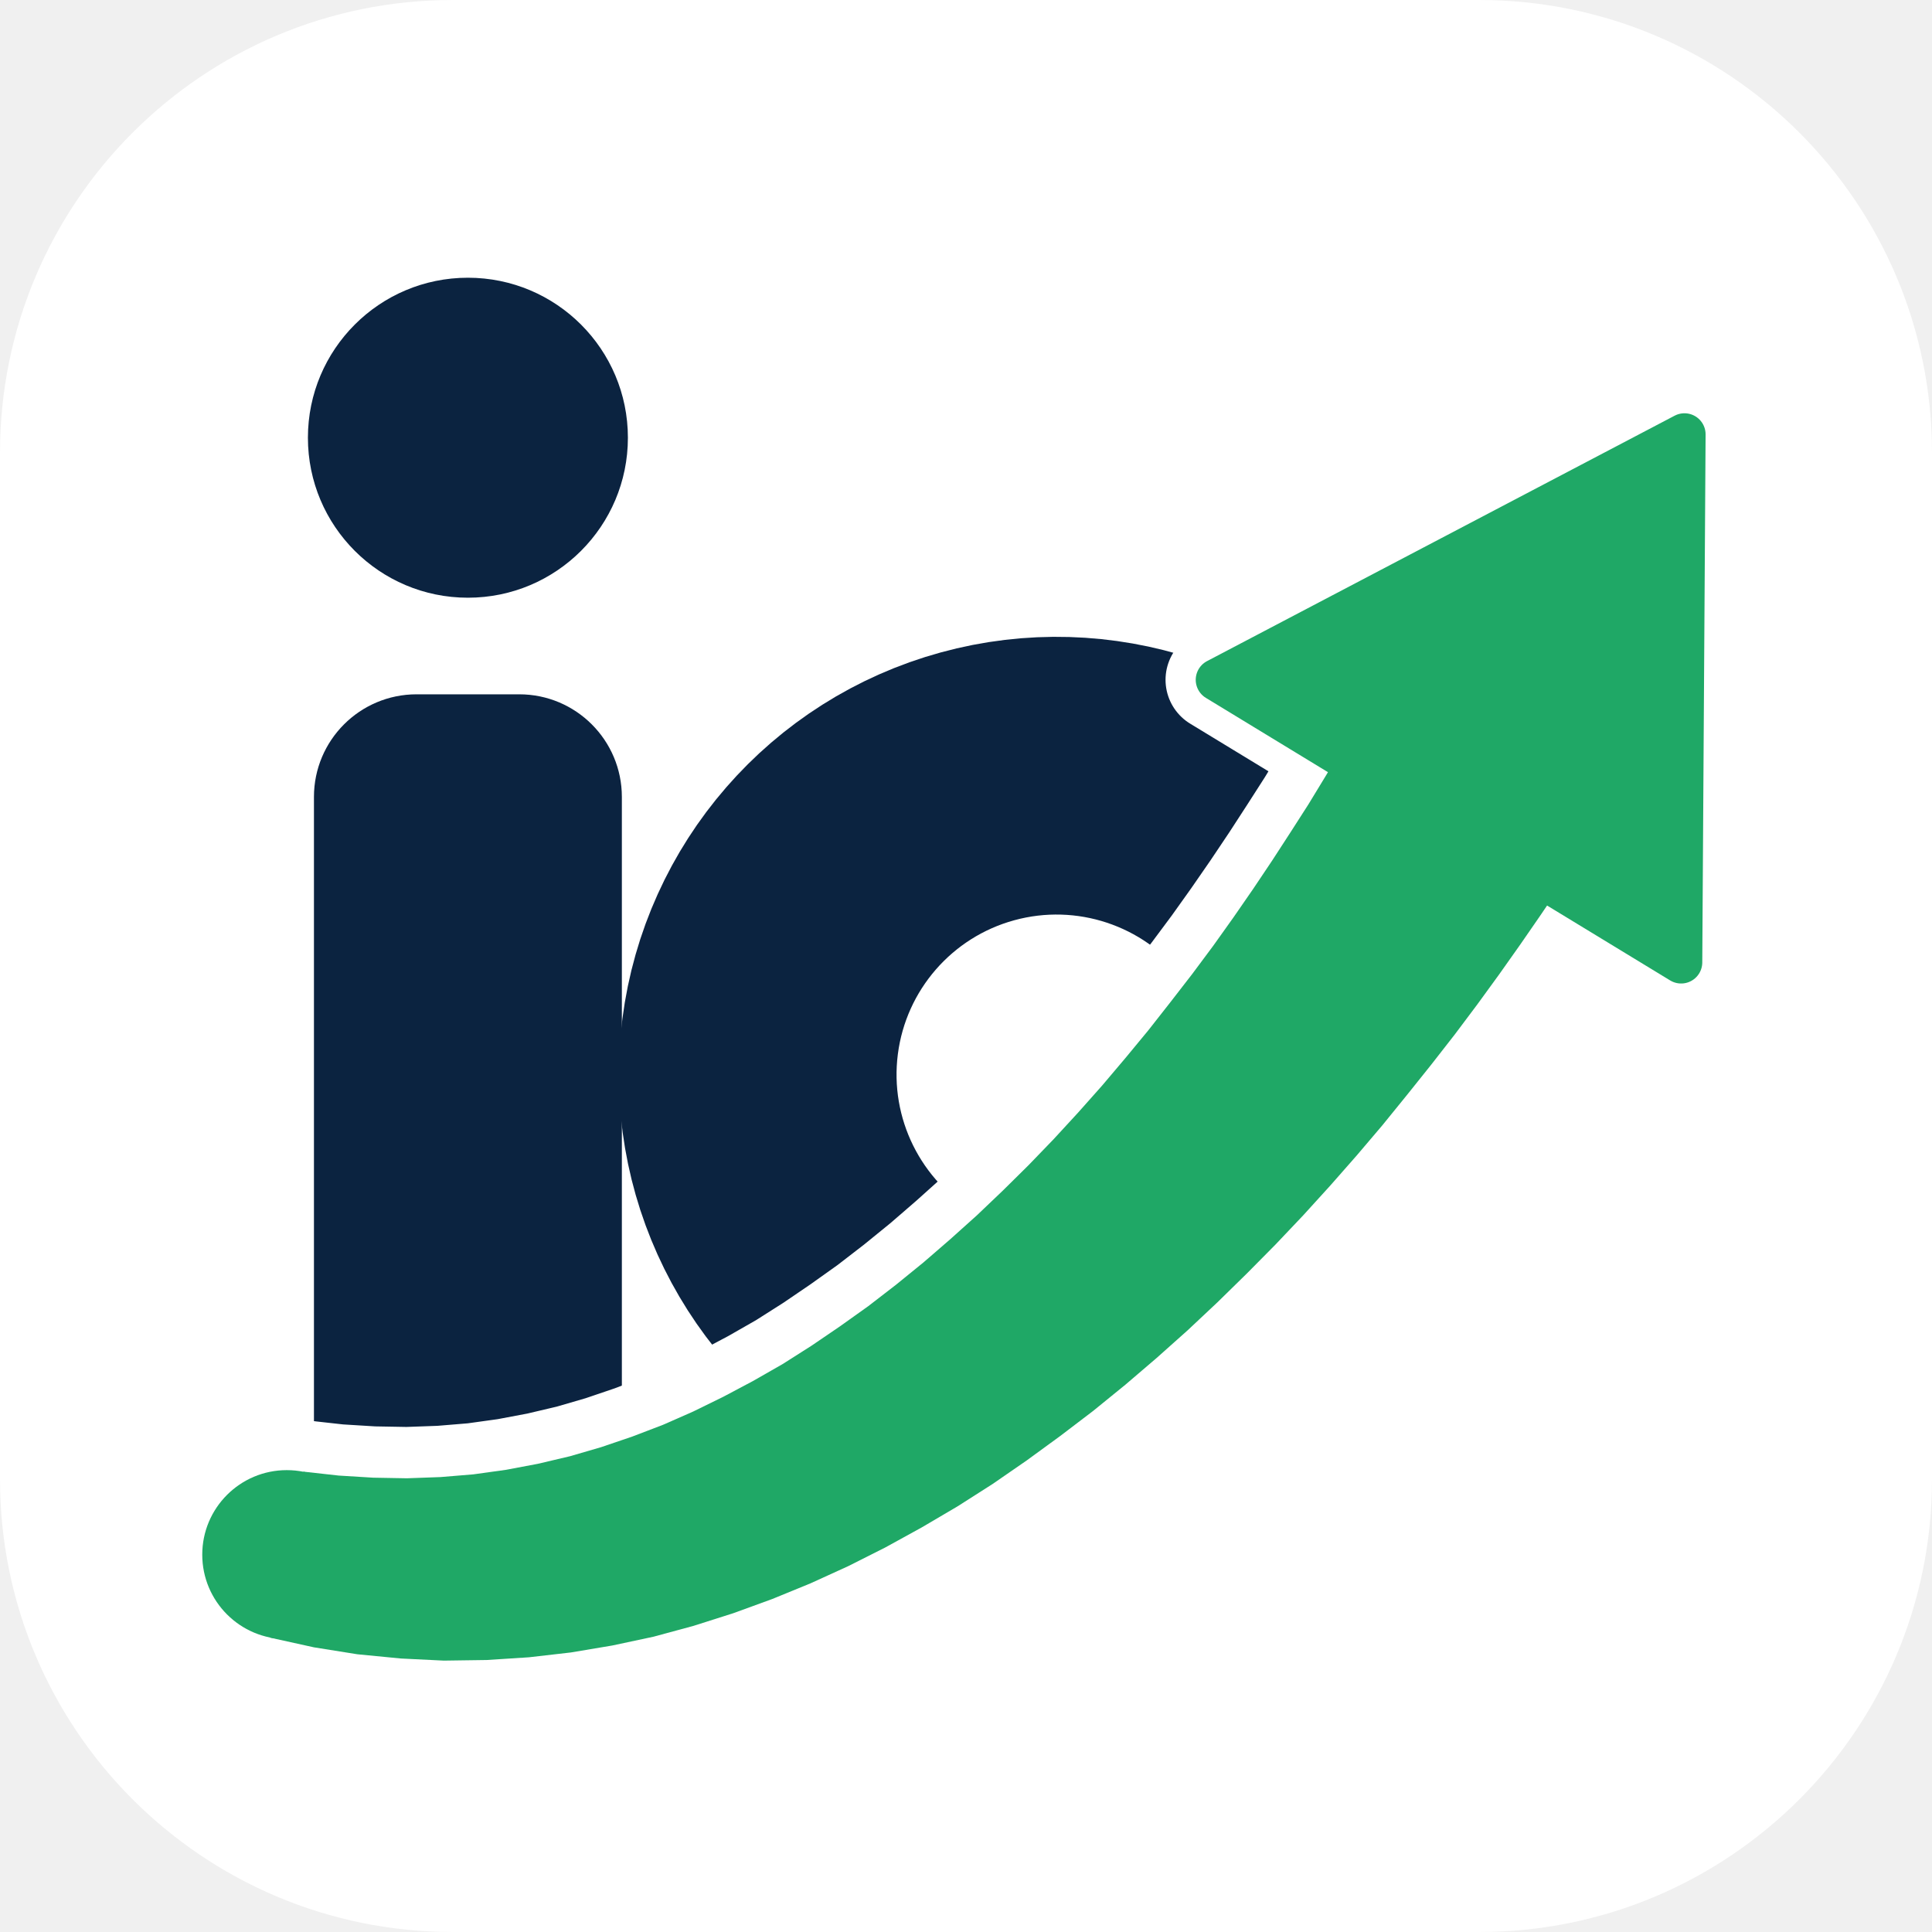
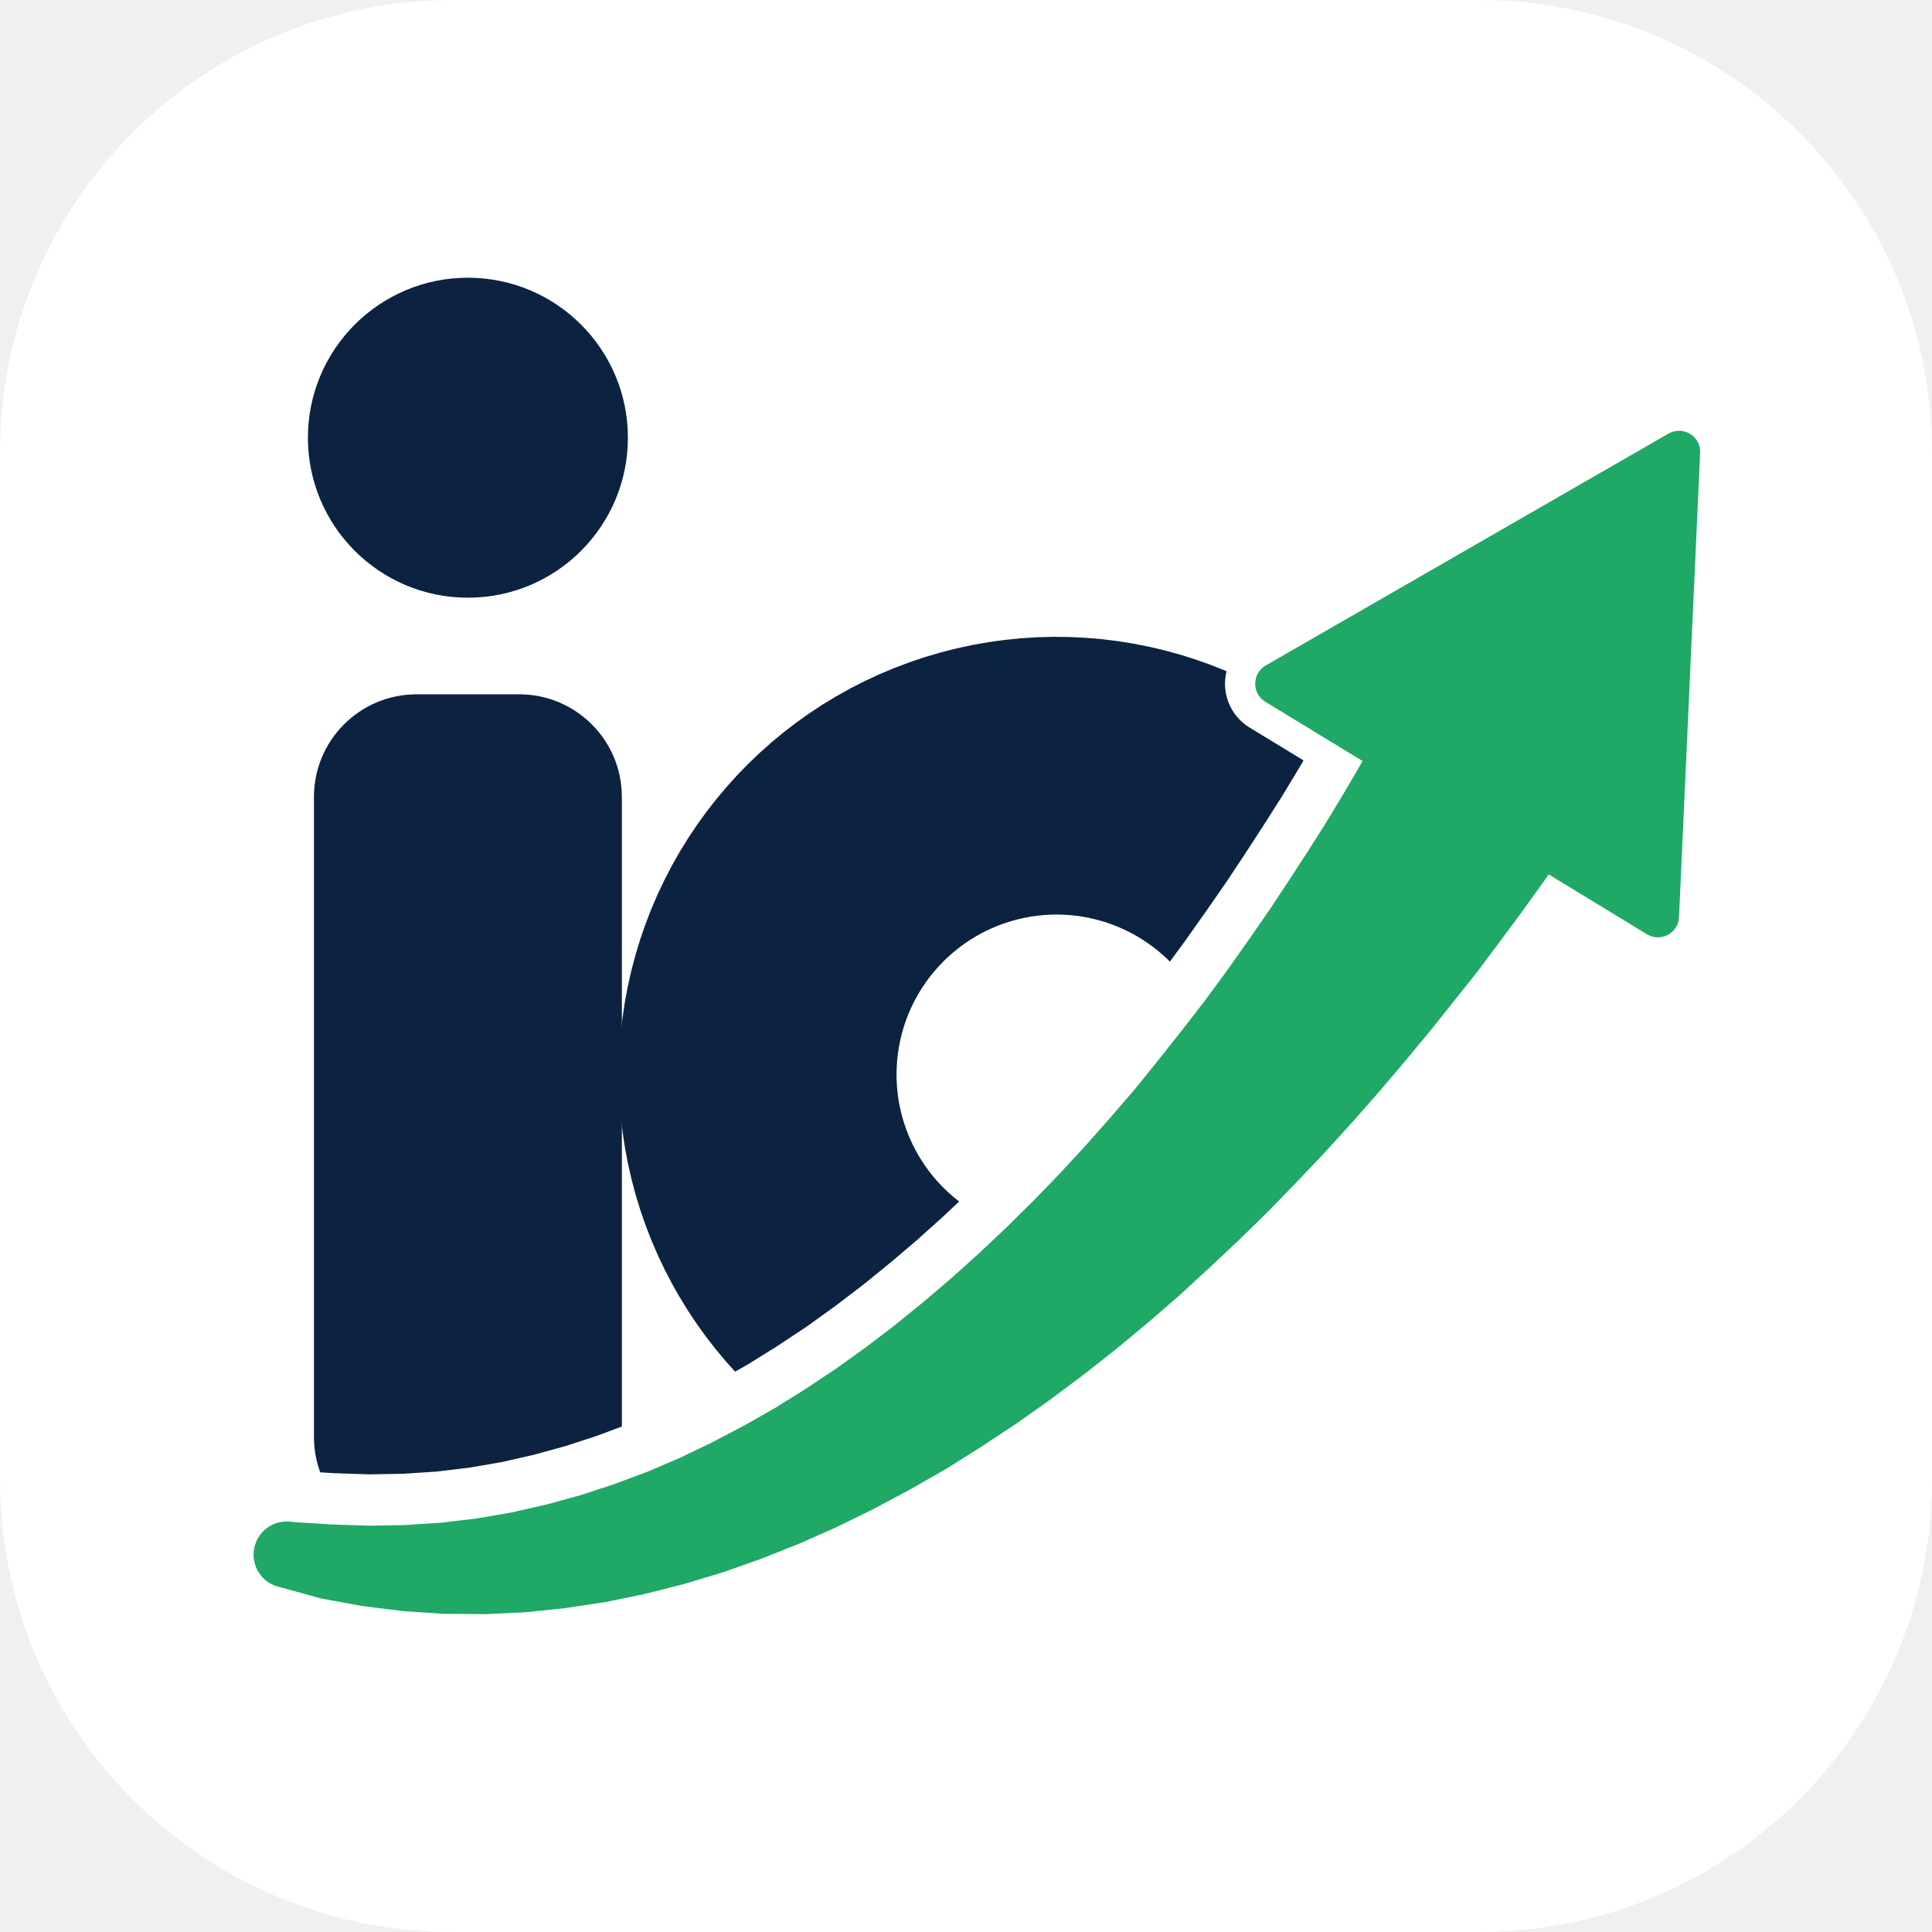
<svg xmlns="http://www.w3.org/2000/svg" viewBox="0 0 64 64" role="img" aria-label="InjuryCase">
  <rect width="64" height="64" rx="15" fill="#FFFFFF" />
  <circle cx="15.5" cy="14.5" r="5.3" fill="#0B2340" />
  <rect x="10.4" y="23" width="10.2" height="28" rx="3.4" fill="#0B2340" />
-   <clipPath id="c4172-mark-reverse">
-     <path d="M0.00 0.00 L64.00 0.00 L64.00 28.41 L52.30 28.41 L51.68 29.36 L51.03 30.32 L50.36 31.29 L49.66 32.28 L48.94 33.27 L48.19 34.27 L47.41 35.27 L46.61 36.27 L45.79 37.28 L44.94 38.28 L44.07 39.27 L43.17 40.26 L42.25 41.23 L41.30 42.19 L40.33 43.14 L39.34 44.07 L38.32 44.98 L37.28 45.87 L36.21 46.74 L35.12 47.57 L34.01 48.38 L32.88 49.16 L31.72 49.90 L30.53 50.60 L29.33 51.26 L28.10 51.88 L26.85 52.45 L25.58 52.97 L24.29 53.44 L22.97 53.86 L21.64 54.22 L20.28 54.51 L18.91 54.74 L17.52 54.90 L16.12 54.99 L14.70 55.01 L13.28 54.94 L11.84 54.80 L10.40 54.57 L8.95 54.25 L0.00 54.25 Z" />
+   <clipPath id="c7917-mark-reverse">
+     <path d="M0.00 0.00 L64.00 0.00 L64.00 27.40 L52.38 27.40 L51.75 28.33 L51.08 29.28 L50.39 30.24 L49.67 31.21 L48.93 32.20 L48.15 33.18 L47.35 34.18 L46.53 35.17 L45.68 36.17 L44.81 37.16 L43.91 38.15 L42.98 39.13 L42.04 40.10 L41.07 41.05 L40.07 41.99 L39.06 42.92 L38.02 43.82 L36.96 44.70 L35.88 45.55 L34.77 46.38 L33.65 47.17 L32.50 47.93 L31.34 48.66 L30.15 49.34 L28.95 49.98 L27.73 50.58 L26.49 51.13 L25.23 51.63 L23.96 52.08 L22.67 52.47 L21.37 52.80 L20.06 53.07 L18.73 53.27 L17.40 53.41 L16.05 53.47 L14.70 53.46 L13.35 53.37 L11.99 53.20 L10.63 52.95 L9.29 52.58 L0.00 52.58 Z" />
  </clipPath>
-   <path clip-path="url(#c4172-mark-reverse)" d="M42.80 29.50 A9.9 9.9 0 1 0 30.05 44.17" fill="none" stroke="#0B2340" stroke-width="9.2" stroke-linecap="round" />
-   <path d="M8.95 54.25 L10.40 54.57 L11.84 54.80 L13.28 54.94 L14.70 55.01 L16.12 54.99 L17.52 54.90 L18.91 54.74 L20.28 54.51 L21.64 54.22 L22.97 53.86 L24.29 53.44 L25.58 52.97 L26.85 52.45 L28.10 51.88 L29.33 51.26 L30.53 50.60 L31.72 49.90 L32.88 49.16 L34.01 48.38 L35.12 47.57 L36.21 46.74 L37.28 45.87 L38.32 44.98 L39.34 44.07 L40.33 43.14 L41.30 42.19 L42.25 41.23 L43.17 40.26 L44.07 39.27 L44.94 38.28 L45.79 37.28 L46.61 36.27 L47.41 35.27 L48.19 34.27 L48.94 33.27 L49.66 32.28 L50.36 31.29 L51.03 30.32 L51.68 29.36 L52.30 28.41 L44.95 23.94 L44.44 24.83 L43.90 25.73 L43.34 26.65 L42.75 27.57 L42.14 28.51 L41.51 29.45 L40.86 30.39 L40.19 31.33 L39.49 32.27 L38.77 33.20 L38.04 34.13 L37.28 35.05 L36.51 35.96 L35.71 36.86 L34.90 37.74 L34.07 38.60 L33.22 39.44 L32.36 40.26 L31.48 41.05 L30.59 41.82 L29.68 42.56 L28.76 43.27 L27.82 43.94 L26.88 44.58 L25.92 45.19 L24.94 45.75 L23.96 46.27 L22.96 46.76 L21.96 47.20 L20.94 47.59 L19.91 47.94 L18.88 48.24 L17.82 48.49 L16.76 48.69 L15.68 48.84 L14.59 48.93 L13.48 48.97 L12.36 48.95 L11.22 48.88 L10.05 48.75 Z M55.80 14.39 L55.69 31.88 L40.31 22.52 Z" fill="#FFFFFF" stroke="#FFFFFF" stroke-width="3.4" stroke-linejoin="round" />
-   <circle cx="9.50" cy="51.50" r="4.5" fill="#FFFFFF" />
-   <path d="M8.95 54.25 L10.40 54.57 L11.84 54.80 L13.28 54.94 L14.70 55.01 L16.12 54.99 L17.52 54.90 L18.91 54.74 L20.28 54.51 L21.64 54.22 L22.97 53.86 L24.29 53.44 L25.58 52.97 L26.85 52.45 L28.10 51.88 L29.33 51.26 L30.53 50.60 L31.72 49.90 L32.88 49.16 L34.01 48.38 L35.12 47.57 L36.21 46.74 L37.28 45.87 L38.32 44.98 L39.34 44.07 L40.33 43.14 L41.30 42.19 L42.25 41.23 L43.17 40.26 L44.07 39.27 L44.94 38.28 L45.79 37.28 L46.61 36.27 L47.41 35.27 L48.19 34.27 L48.94 33.27 L49.66 32.28 L50.36 31.29 L51.03 30.32 L51.68 29.36 L52.30 28.41 L44.95 23.94 L44.44 24.83 L43.90 25.73 L43.34 26.65 L42.75 27.57 L42.14 28.51 L41.51 29.45 L40.86 30.39 L40.19 31.33 L39.49 32.27 L38.77 33.20 L38.04 34.13 L37.28 35.05 L36.51 35.96 L35.71 36.86 L34.90 37.74 L34.07 38.60 L33.22 39.44 L32.36 40.26 L31.48 41.05 L30.59 41.82 L29.68 42.56 L28.76 43.27 L27.82 43.94 L26.88 44.58 L25.92 45.19 L24.94 45.75 L23.96 46.27 L22.96 46.76 L21.96 47.20 L20.94 47.59 L19.91 47.94 L18.88 48.24 L17.82 48.49 L16.76 48.69 L15.68 48.84 L14.59 48.93 L13.48 48.97 L12.36 48.95 L11.22 48.88 L10.05 48.75 Z" fill="#1FA866" />
-   <circle cx="9.50" cy="51.50" r="2.80" fill="#1FA866" />
-   <path d="M55.80 14.39 L55.69 31.88 L40.31 22.52 Z" fill="#1FA866" stroke="#1FA866" stroke-width="1.4" stroke-linejoin="round" />
+   <path clip-path="url(#c7917-mark-reverse)" d="M42.80 29.50 A9.9 9.9 0 1 0 30.05 44.17" fill="none" stroke="#0B2340" stroke-width="9.2" stroke-linecap="round" />
+   <path d="M9.29 52.58 L10.63 52.95 L11.99 53.20 L13.35 53.37 L14.70 53.46 L16.05 53.47 L17.40 53.41 L18.73 53.27 L20.06 53.07 L21.37 52.80 L22.67 52.47 L23.96 52.08 L25.23 51.63 L26.49 51.13 L27.73 50.58 L28.95 49.98 L30.15 49.34 L31.34 48.66 L32.50 47.93 L33.65 47.17 L34.77 46.38 L35.88 45.55 L36.96 44.70 L38.02 43.82 L39.06 42.92 L40.07 41.99 L41.07 41.05 L42.04 40.10 L42.98 39.13 L43.91 38.15 L44.81 37.16 L45.68 36.17 L46.53 35.17 L47.35 34.18 L48.15 33.18 L48.93 32.20 L49.67 31.21 L50.39 30.24 L51.08 29.28 L51.75 28.33 L52.38 27.40 L46.06 23.55 L45.56 24.46 L45.04 25.38 L44.49 26.32 L43.91 27.28 L43.30 28.24 L42.67 29.21 L42.02 30.19 L41.34 31.17 L40.64 32.16 L39.92 33.14 L39.17 34.11 L38.40 35.08 L37.62 36.05 L36.81 36.99 L35.98 37.93 L35.13 38.85 L34.26 39.75 L33.37 40.63 L32.46 41.49 L31.54 42.32 L30.60 43.12 L29.64 43.90 L28.67 44.64 L27.68 45.35 L26.67 46.02 L25.66 46.65 L24.62 47.24 L23.57 47.79 L22.51 48.30 L21.43 48.76 L20.33 49.17 L19.23 49.53 L18.10 49.84 L16.96 50.10 L15.80 50.30 L14.63 50.44 L13.43 50.52 L12.22 50.54 L10.98 50.50 L9.71 50.42 Z M55.62 14.97 L54.92 30.35 L42.28 22.65 Z" fill="#FFFFFF" stroke="#FFFFFF" stroke-width="3.4" stroke-linejoin="round" />
+   <circle cx="9.50" cy="51.50" r="2.80" fill="#FFFFFF" />
+   <path d="M9.29 52.58 L10.63 52.95 L11.99 53.20 L13.35 53.37 L14.70 53.46 L16.05 53.47 L17.40 53.41 L18.73 53.27 L20.06 53.07 L21.37 52.80 L22.67 52.47 L23.96 52.08 L25.23 51.63 L26.49 51.13 L27.73 50.58 L28.95 49.98 L30.15 49.34 L31.34 48.66 L32.50 47.93 L33.65 47.17 L34.77 46.38 L35.88 45.55 L36.96 44.70 L38.02 43.82 L39.06 42.92 L40.07 41.99 L41.07 41.05 L42.04 40.10 L42.98 39.13 L43.91 38.15 L44.81 37.16 L45.68 36.17 L46.53 35.17 L47.35 34.18 L48.15 33.18 L48.93 32.20 L49.67 31.21 L50.39 30.24 L51.08 29.28 L51.75 28.33 L52.38 27.40 L46.06 23.55 L45.56 24.46 L45.04 25.38 L44.49 26.32 L43.91 27.28 L43.30 28.24 L42.67 29.21 L42.02 30.19 L41.34 31.17 L40.64 32.16 L39.92 33.14 L39.17 34.11 L38.40 35.08 L37.62 36.05 L36.81 36.99 L35.98 37.93 L35.13 38.85 L34.26 39.75 L33.37 40.63 L32.46 41.49 L31.54 42.32 L30.60 43.12 L29.64 43.90 L28.67 44.64 L27.68 45.35 L26.67 46.02 L25.66 46.65 L24.62 47.24 L23.57 47.79 L22.51 48.30 L21.43 48.76 L20.33 49.17 L19.23 49.53 L18.10 49.84 L16.96 50.10 L15.80 50.30 L14.63 50.44 L13.43 50.52 L12.22 50.54 L10.98 50.50 L9.71 50.42 Z" fill="#1FA866" />
+   <circle cx="9.50" cy="51.50" r="1.10" fill="#1FA866" />
+   <path d="M55.62 14.97 L54.92 30.35 L42.28 22.65 Z" fill="#1FA866" stroke="#1FA866" stroke-width="1.4" stroke-linejoin="round" />
</svg>
